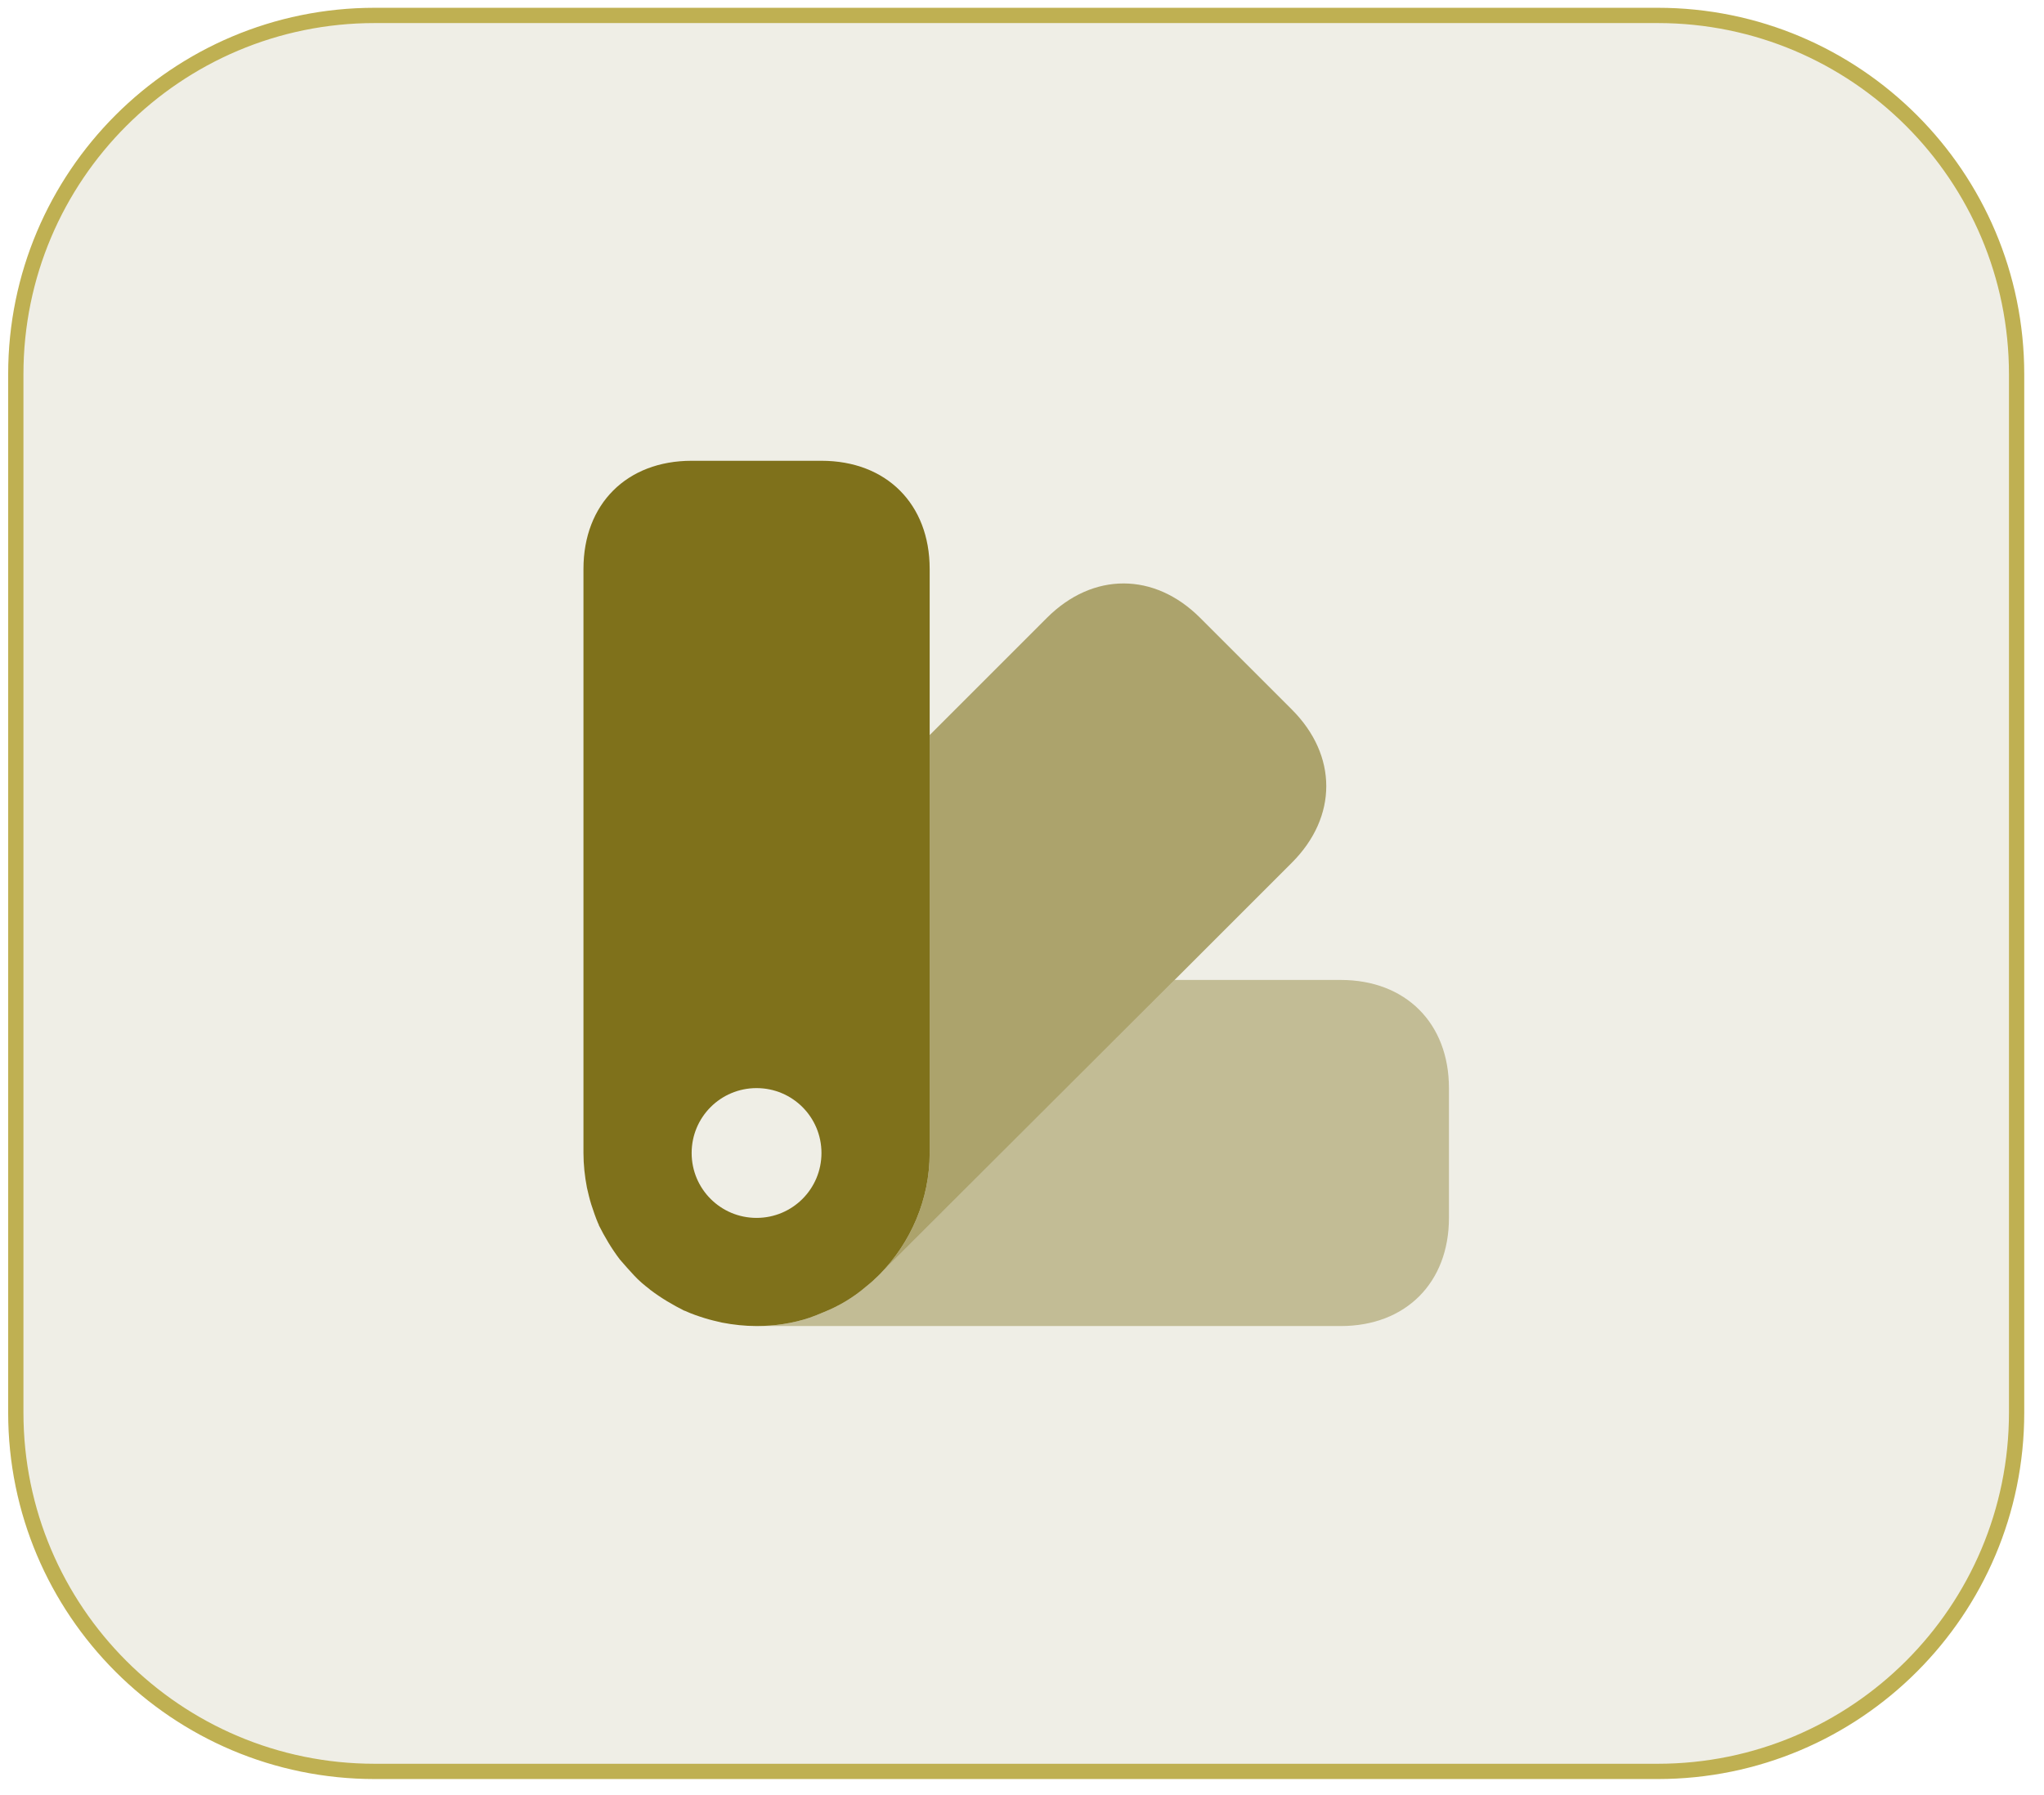
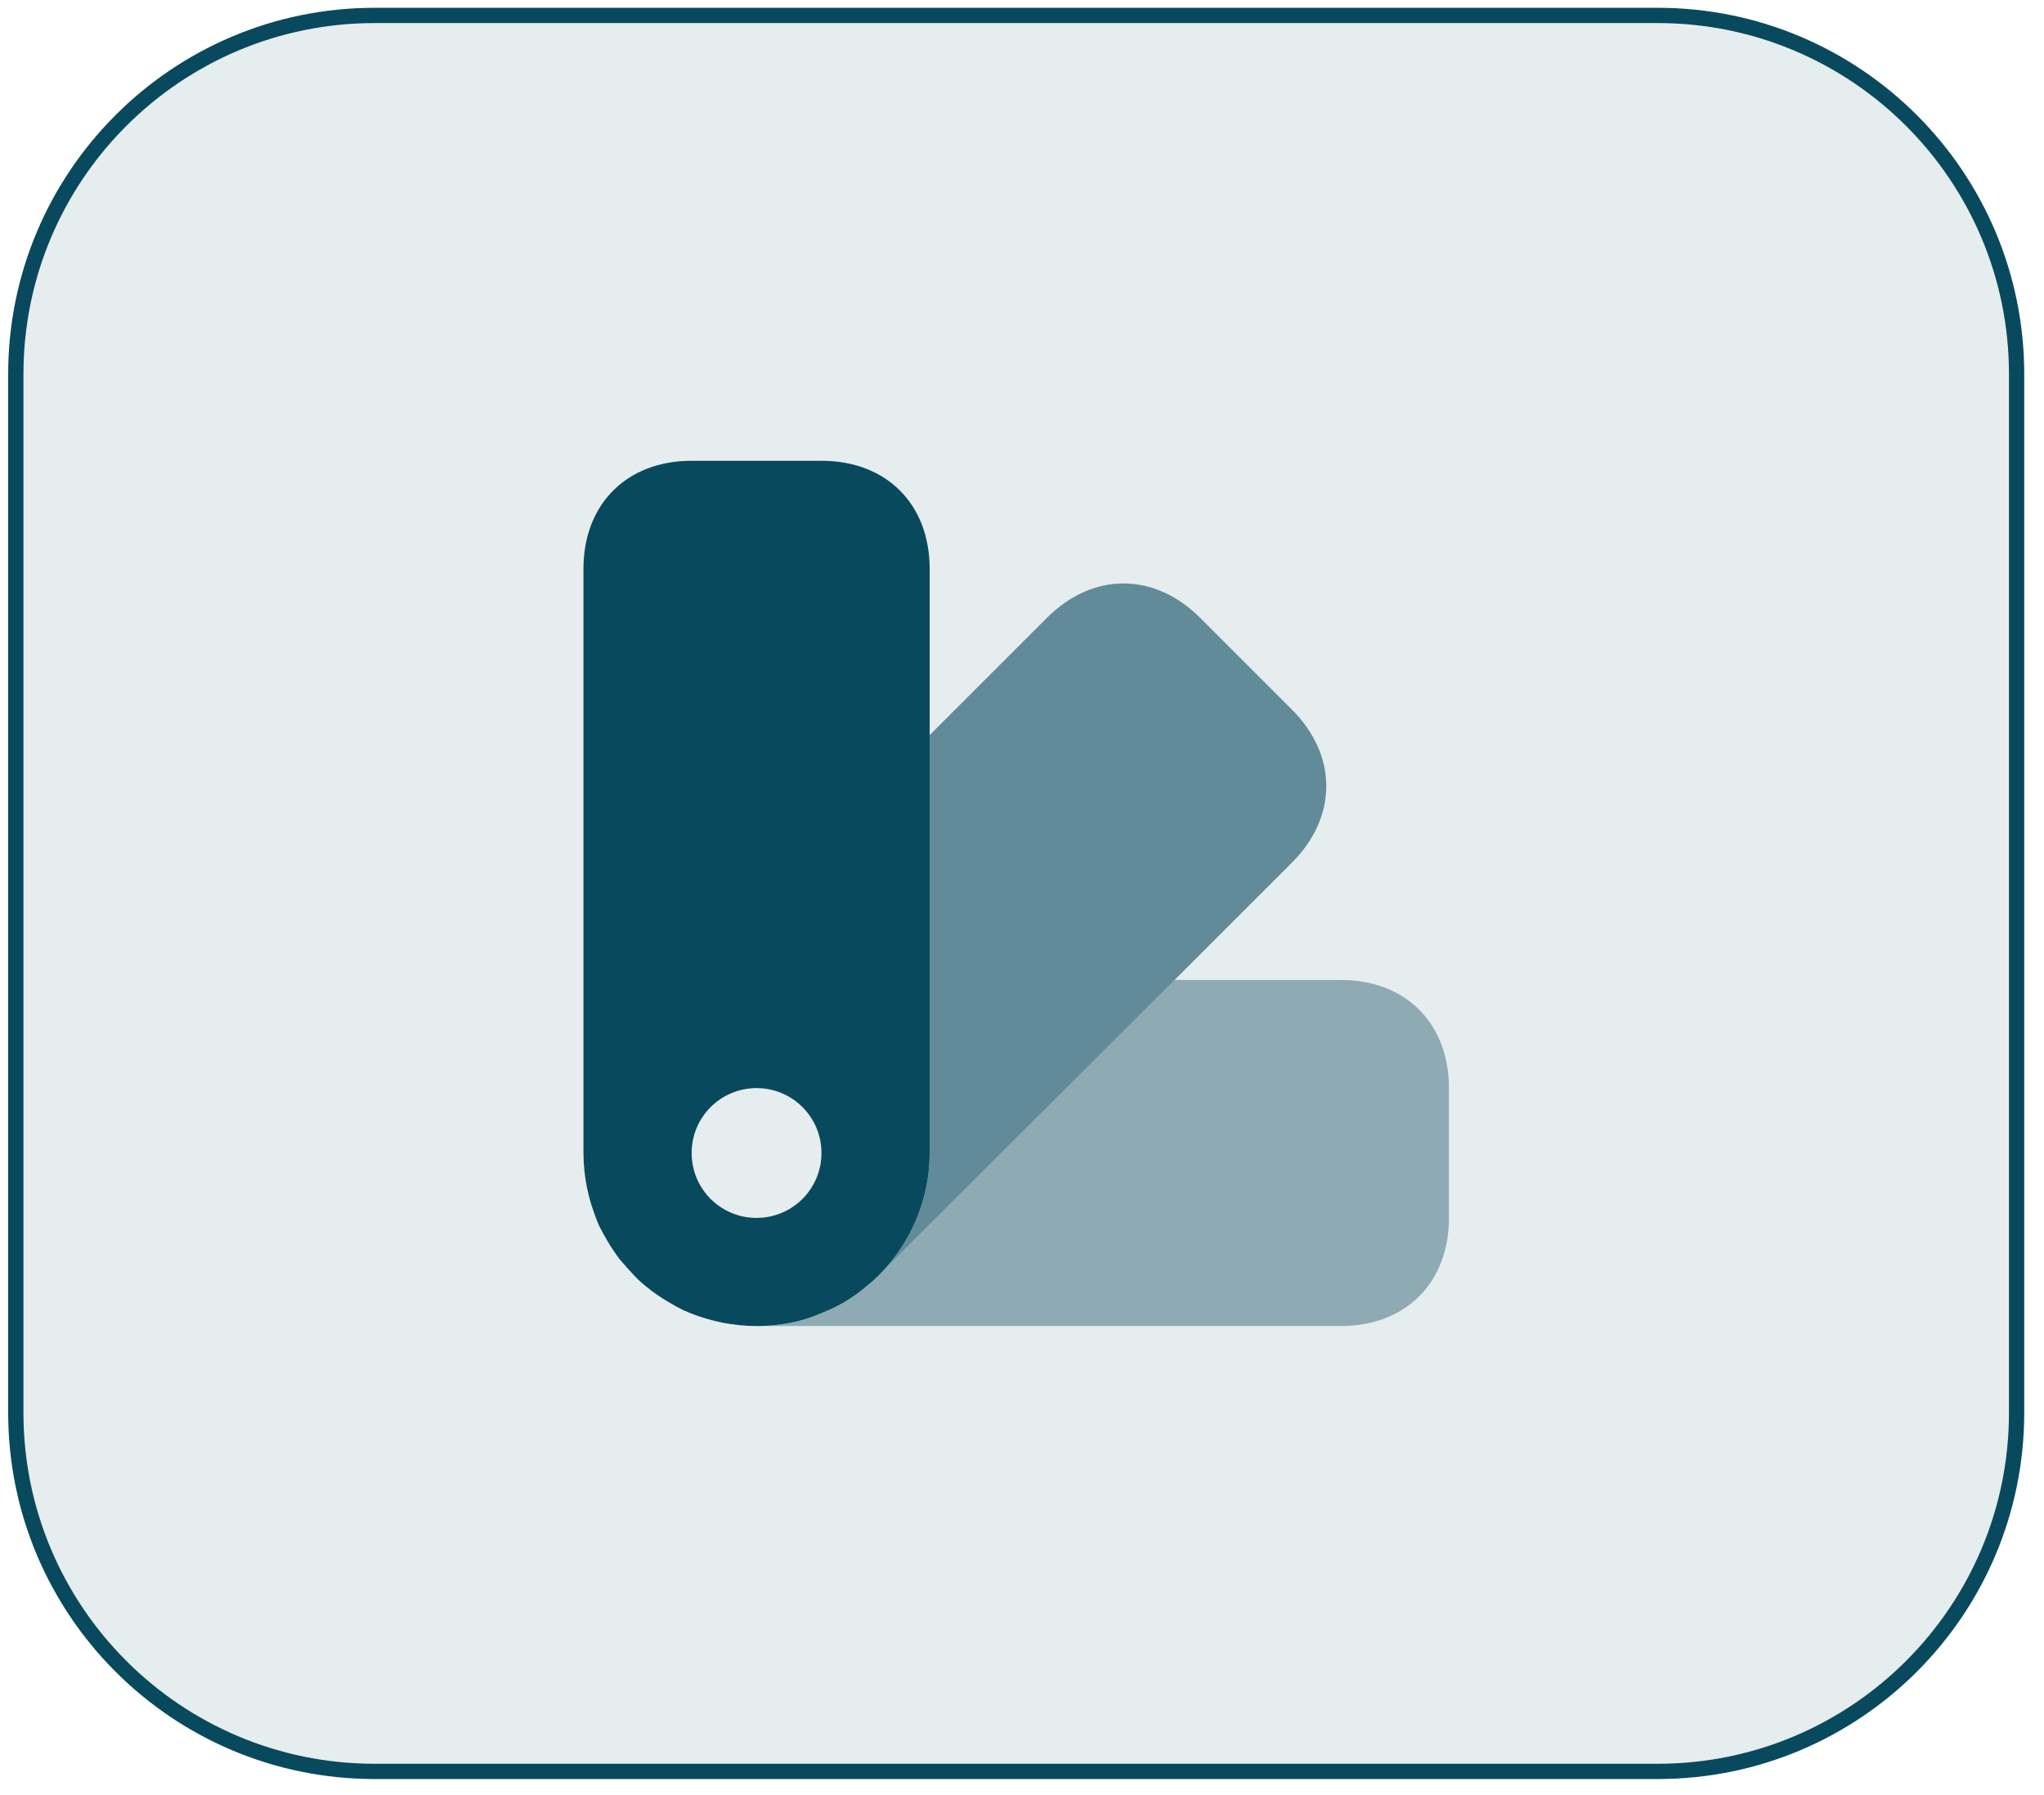
<svg xmlns="http://www.w3.org/2000/svg" width="82" height="72" viewBox="0 0 82 72" fill="none">
-   <rect x="0.634" y="0.619" width="80.267" height="70.463" rx="14.399" fill="#5F5200" fill-opacity="0.1" />
-   <path opacity="0.4" d="M58.128 43.663V48.871C58.128 51.475 56.392 53.211 53.788 53.211H30.351C31.063 53.211 31.792 53.107 32.469 52.881C32.66 52.812 32.851 52.742 33.042 52.656C33.65 52.413 34.24 52.065 34.761 51.614C34.917 51.492 35.091 51.336 35.247 51.18L35.316 51.111L47.122 39.323H53.788C56.392 39.323 58.128 41.059 58.128 43.663Z" fill="#7F711B" />
-   <path opacity="0.6" d="M51.826 34.618L47.122 39.323L35.316 51.111C36.532 49.861 37.296 48.142 37.296 46.267V29.497L42 24.792C43.84 22.952 46.306 22.952 48.146 24.792L51.826 28.472C53.667 30.313 53.667 32.778 51.826 34.618Z" fill="#7F711B" />
-   <path d="M32.955 18.49H27.747C25.143 18.49 23.407 20.226 23.407 22.83V46.267C23.407 46.736 23.459 47.204 23.546 47.656C23.598 47.882 23.65 48.107 23.72 48.333C23.806 48.593 23.893 48.854 23.997 49.097C24.015 49.114 24.015 49.132 24.015 49.132C24.032 49.132 24.032 49.132 24.015 49.149C24.258 49.635 24.536 50.104 24.865 50.538C25.056 50.763 25.247 50.972 25.438 51.18C25.629 51.388 25.838 51.562 26.063 51.736L26.081 51.753C26.515 52.083 26.983 52.361 27.47 52.604C27.487 52.586 27.487 52.586 27.487 52.604C27.747 52.725 28.008 52.812 28.285 52.899C28.511 52.968 28.737 53.02 28.962 53.072C29.414 53.159 29.883 53.211 30.351 53.211C31.063 53.211 31.792 53.107 32.469 52.881C32.66 52.812 32.851 52.742 33.042 52.656C33.65 52.413 34.24 52.065 34.761 51.614C34.917 51.492 35.091 51.336 35.247 51.18L35.316 51.111C36.532 49.861 37.296 48.142 37.296 46.267V22.83C37.296 20.226 35.559 18.49 32.955 18.49ZM30.351 48.871C28.91 48.871 27.747 47.708 27.747 46.267C27.747 44.826 28.91 43.663 30.351 43.663C31.792 43.663 32.955 44.826 32.955 46.267C32.955 47.708 31.792 48.871 30.351 48.871Z" fill="#7F711B" />
-   <rect x="0.634" y="0.619" width="80.267" height="70.463" rx="14.399" stroke="#BFB052" stroke-width="0.613" />
+   <rect x="0.634" y="0.619" width="80.267" height="70.463" rx="14.399" fill="#09495D" fill-opacity="0.1" />
+   <path opacity="0.4" d="M58.128 43.663V48.871C58.128 51.475 56.392 53.211 53.788 53.211H30.351C31.063 53.211 31.792 53.107 32.469 52.881C32.66 52.812 32.851 52.742 33.042 52.656C33.65 52.413 34.24 52.065 34.761 51.614C34.917 51.492 35.091 51.336 35.247 51.18L35.316 51.111L47.122 39.323H53.788C56.392 39.323 58.128 41.059 58.128 43.663Z" fill="#09495D" />
+   <path opacity="0.6" d="M51.826 34.618L47.122 39.323L35.316 51.111C36.532 49.861 37.296 48.142 37.296 46.267V29.497L42 24.792C43.84 22.952 46.306 22.952 48.146 24.792L51.826 28.472C53.667 30.313 53.667 32.778 51.826 34.618Z" fill="#09495D" />
+   <path d="M32.955 18.49H27.747C25.143 18.49 23.407 20.226 23.407 22.83V46.267C23.407 46.736 23.459 47.204 23.546 47.656C23.598 47.882 23.65 48.107 23.72 48.333C23.806 48.593 23.893 48.854 23.997 49.097C24.015 49.114 24.015 49.132 24.015 49.132C24.032 49.132 24.032 49.132 24.015 49.149C24.258 49.635 24.536 50.104 24.865 50.538C25.056 50.763 25.247 50.972 25.438 51.18C25.629 51.388 25.838 51.562 26.063 51.736L26.081 51.753C26.515 52.083 26.983 52.361 27.47 52.604C27.487 52.586 27.487 52.586 27.487 52.604C27.747 52.725 28.008 52.812 28.285 52.899C28.511 52.968 28.737 53.02 28.962 53.072C29.414 53.159 29.883 53.211 30.351 53.211C31.063 53.211 31.792 53.107 32.469 52.881C32.66 52.812 32.851 52.742 33.042 52.656C33.65 52.413 34.24 52.065 34.761 51.614C34.917 51.492 35.091 51.336 35.247 51.18L35.316 51.111C36.532 49.861 37.296 48.142 37.296 46.267V22.83C37.296 20.226 35.559 18.49 32.955 18.49ZM30.351 48.871C28.91 48.871 27.747 47.708 27.747 46.267C27.747 44.826 28.91 43.663 30.351 43.663C31.792 43.663 32.955 44.826 32.955 46.267C32.955 47.708 31.792 48.871 30.351 48.871Z" fill="#09495D" />
+   <rect x="0.634" y="0.619" width="80.267" height="70.463" rx="14.399" stroke="#09495D" stroke-width="0.613" />
</svg>
